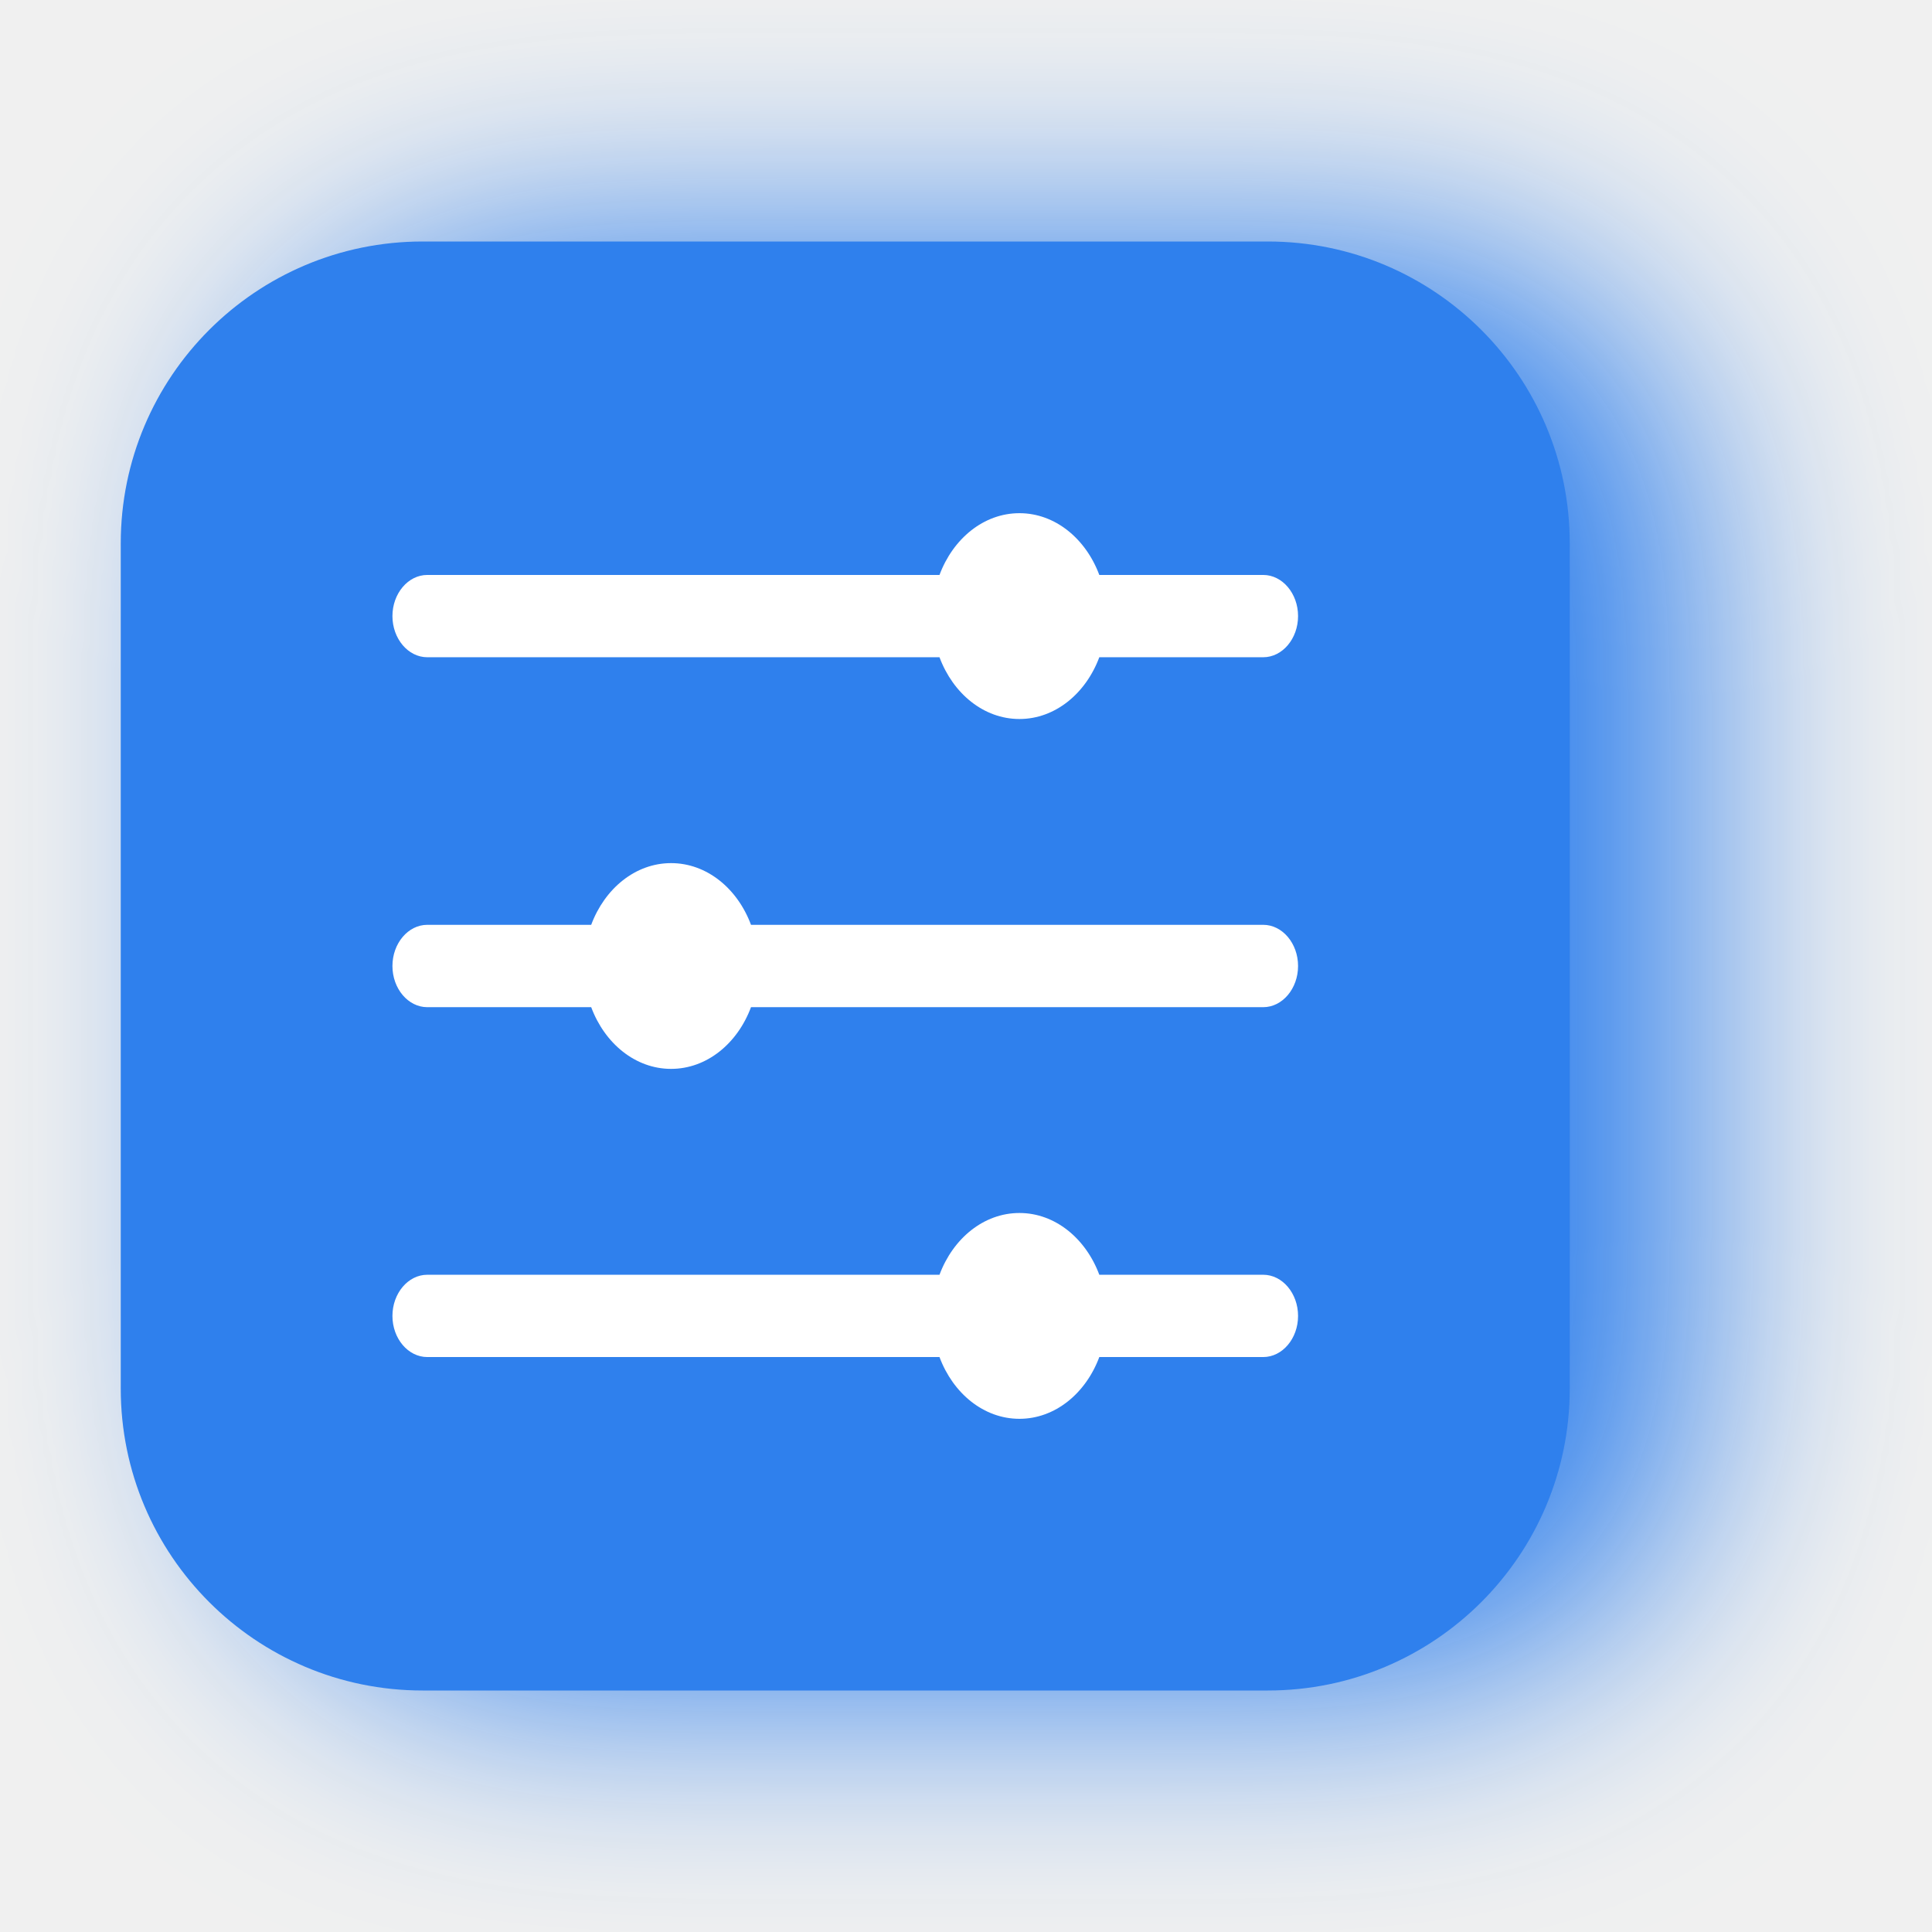
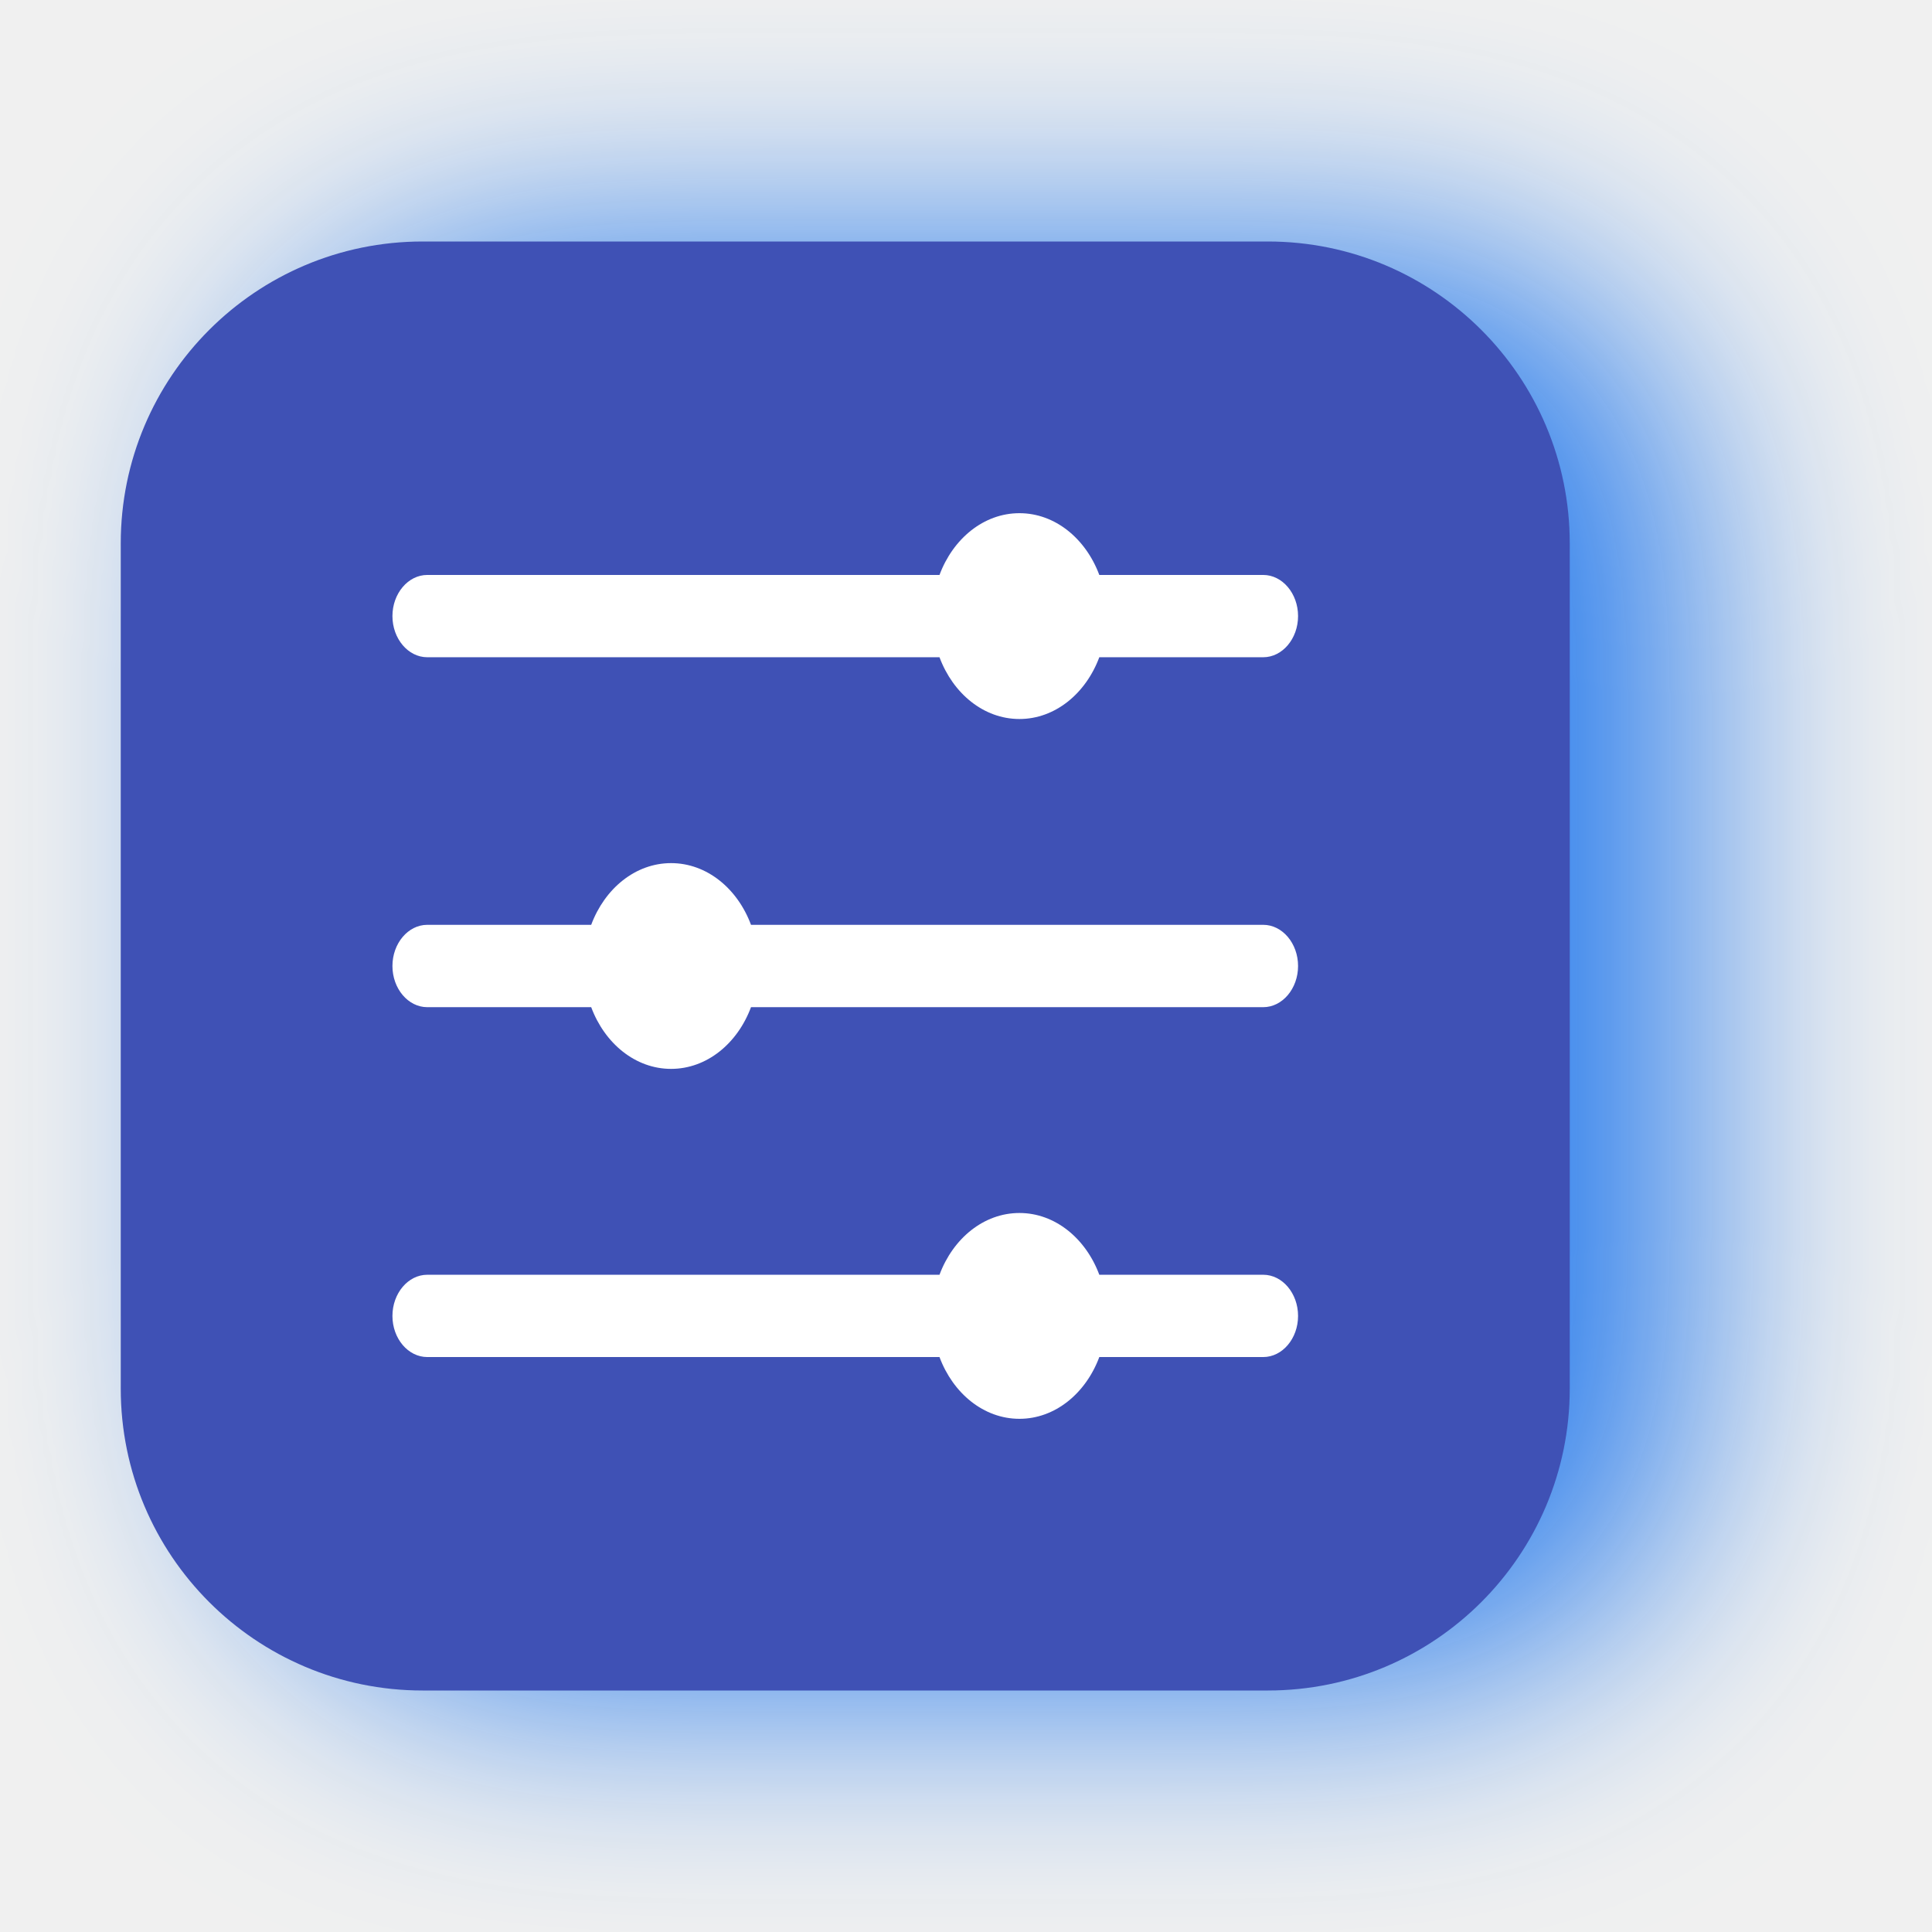
<svg xmlns="http://www.w3.org/2000/svg" width="32" height="32" viewBox="0 0 32 32" fill="none">
  <g filter="url(#filter0_d_21229_112)">
-     <rect x="2" y="4" width="24" height="24" rx="5" fill="#2F80ED" />
+     <rect x="2" y="4" width="24" height="24" rx="5" fill="#3F51B5" />
    <path d="M15.561 21.114C15.785 20.513 16.293 20.091 16.885 20.091C17.476 20.091 17.984 20.513 18.208 21.114H20.923C21.24 21.114 21.5 21.421 21.5 21.796C21.5 22.171 21.24 22.477 20.923 22.477H18.208C17.984 23.078 17.476 23.5 16.885 23.5C16.293 23.5 15.785 23.078 15.561 22.477H7.077C6.76 22.477 6.5 22.171 6.5 21.796C6.5 21.421 6.76 21.114 7.077 21.114H15.561ZM9.792 15.318C10.016 14.717 10.524 14.296 11.115 14.296C11.707 14.296 12.215 14.717 12.439 15.318H20.923C21.24 15.318 21.5 15.625 21.5 16C21.5 16.375 21.24 16.682 20.923 16.682H12.439C12.215 17.283 11.707 17.704 11.115 17.704C10.524 17.704 10.016 17.283 9.792 16.682H7.077C6.76 16.682 6.5 16.375 6.5 16C6.5 15.625 6.76 15.318 7.077 15.318H9.792ZM15.561 9.523C15.785 8.922 16.293 8.5 16.885 8.5C17.476 8.5 17.984 8.922 18.208 9.523H20.923C21.24 9.523 21.5 9.83 21.5 10.204C21.5 10.579 21.24 10.886 20.923 10.886H18.208C17.984 11.487 17.476 11.909 16.885 11.909C16.293 11.909 15.785 11.487 15.561 10.886H7.077C6.76 10.886 6.5 10.579 6.5 10.204C6.5 9.83 6.76 9.523 7.077 9.523H15.561Z" fill="white" />
  </g>
  <defs>
    <filter id="filter0_d_21229_112" x="0" y="0" width="32" height="32" filterUnits="userSpaceOnUse" color-interpolation-filters="sRGB">
      <feFlood flood-opacity="0" result="BackgroundImageFix" />
      <feColorMatrix in="SourceAlpha" type="matrix" values="0 0 0 0 0 0 0 0 0 0 0 0 0 0 0 0 0 0 127 0" result="hardAlpha" />
      <feOffset dx="2" />
      <feGaussianBlur stdDeviation="2" />
      <feColorMatrix type="matrix" values="0 0 0 0 0.184 0 0 0 0 0.502 0 0 0 0 0.929 0 0 0 1 0" />
      <feBlend mode="normal" in2="BackgroundImageFix" result="effect1_dropShadow_21229_112" />
      <feBlend mode="normal" in="SourceGraphic" in2="effect1_dropShadow_21229_112" result="shape" />
    </filter>
  </defs>
</svg>
